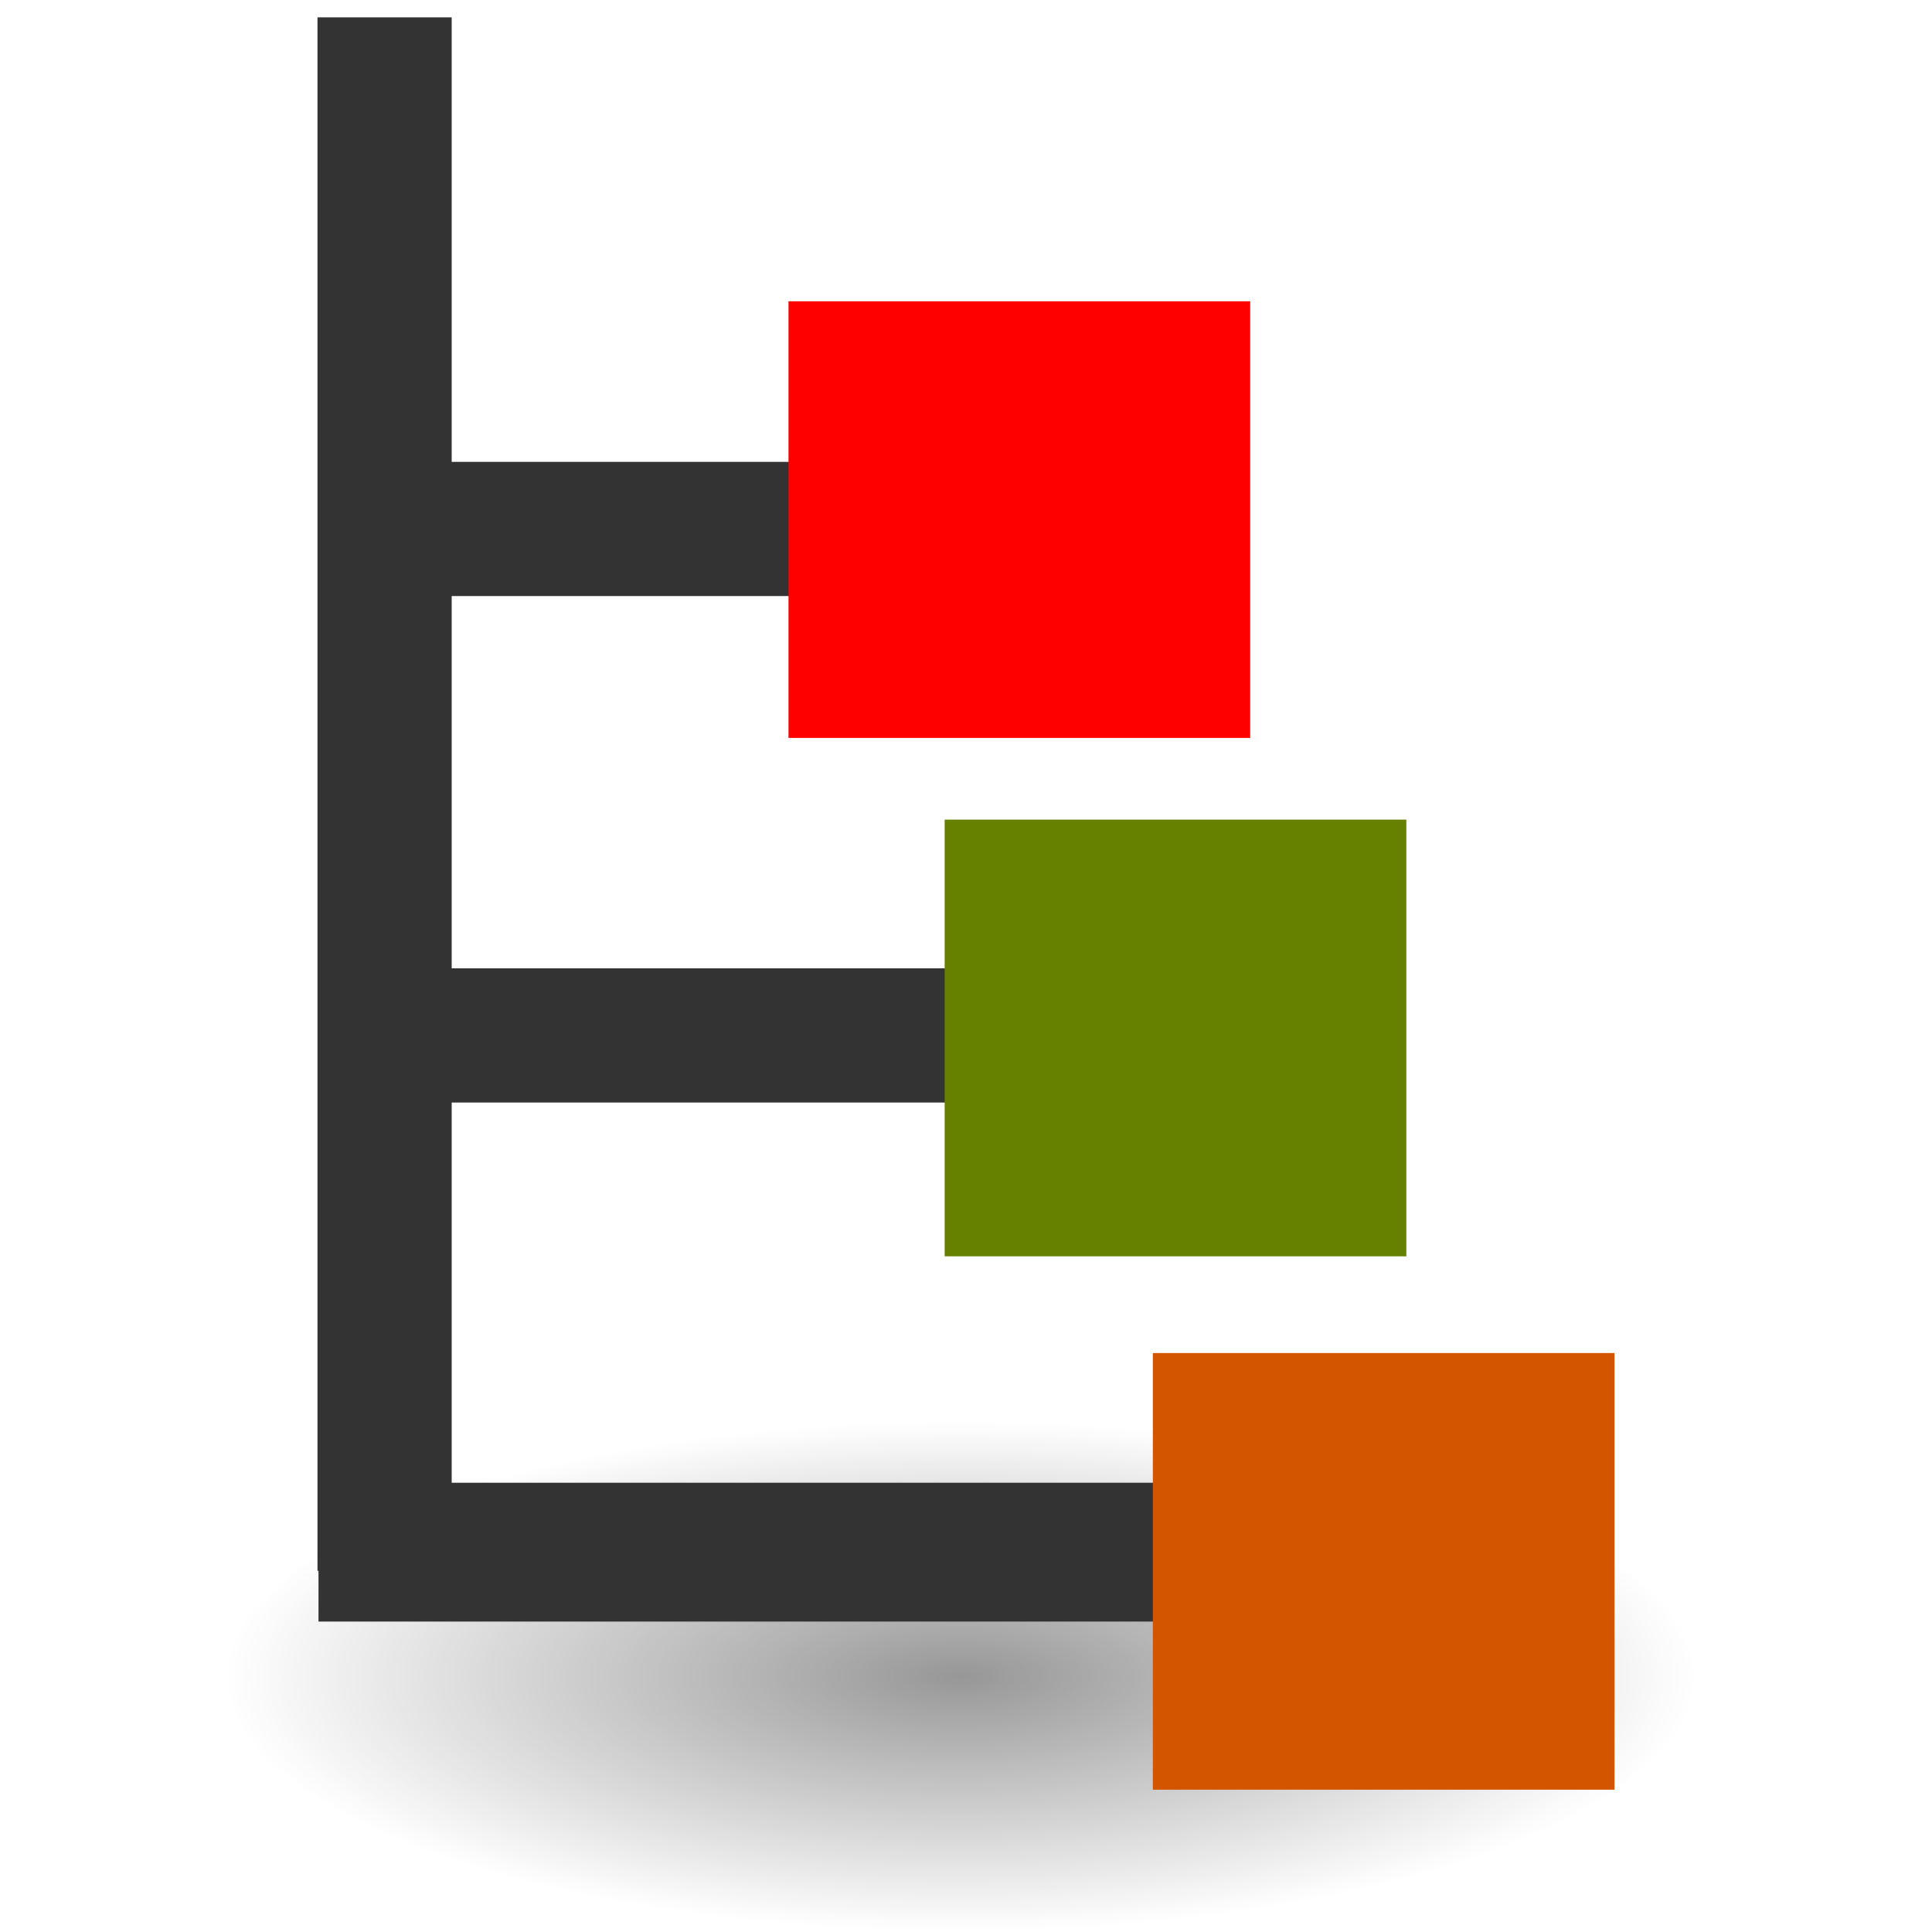
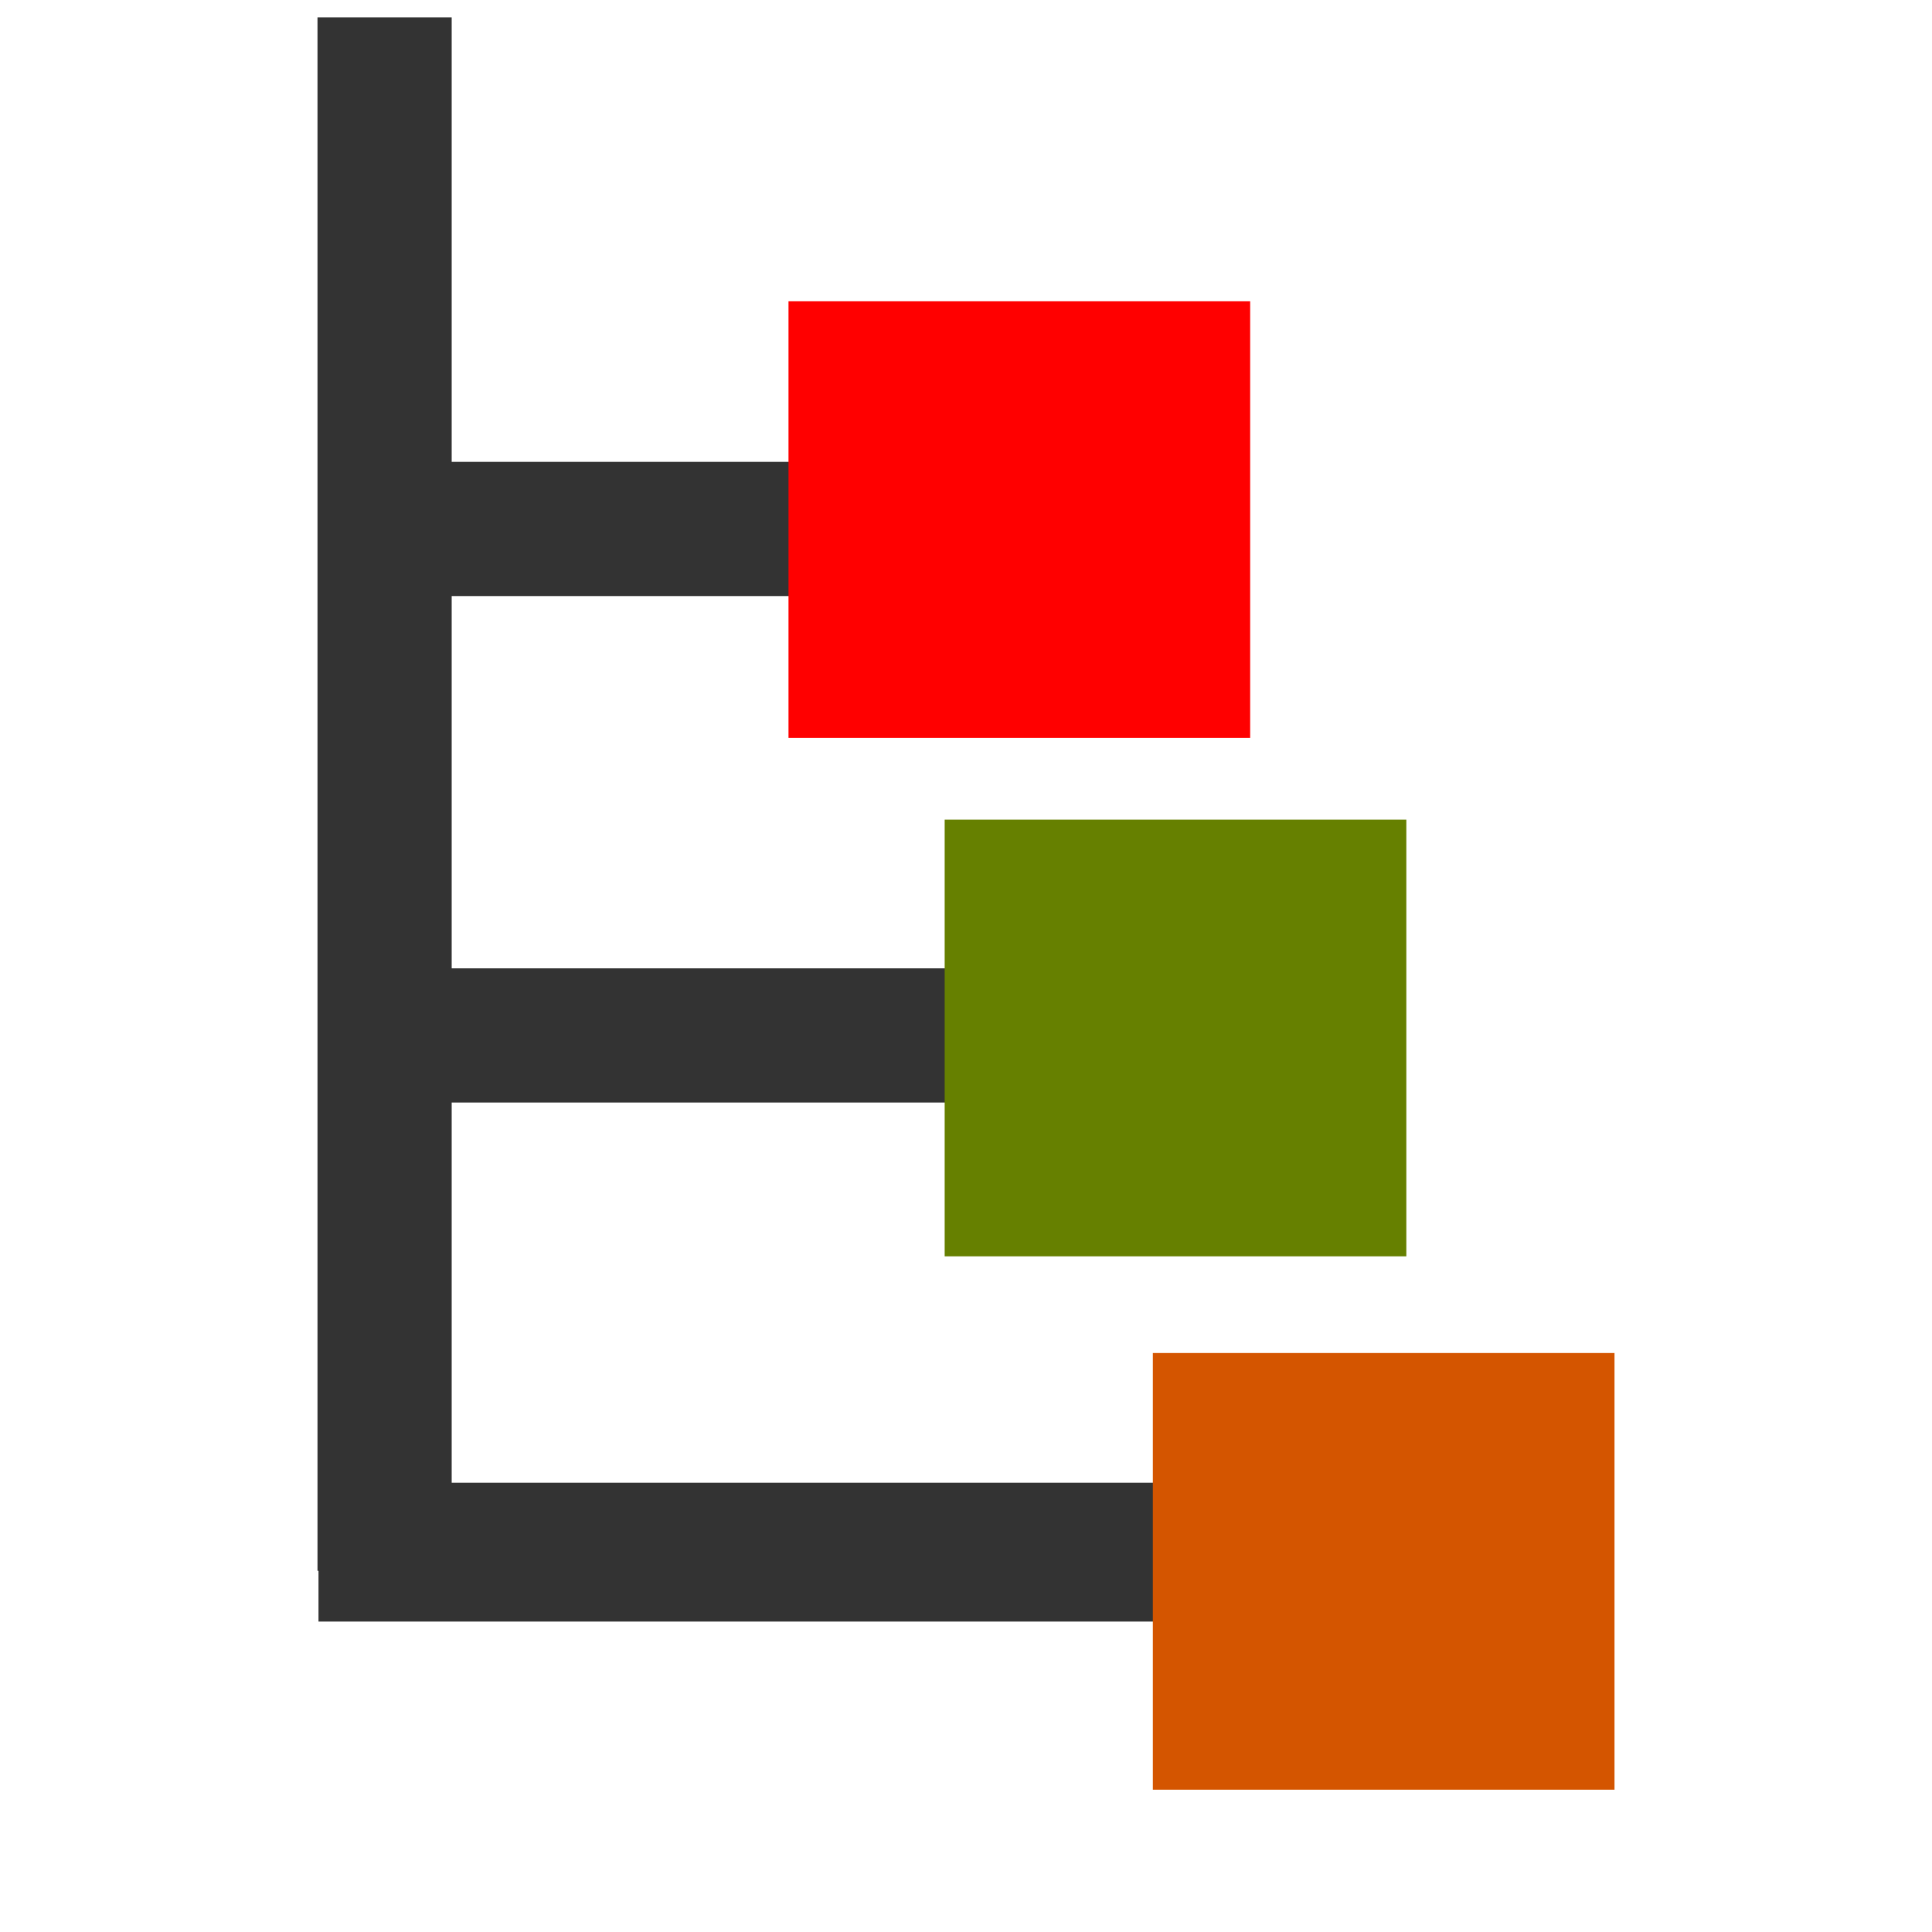
<svg xmlns="http://www.w3.org/2000/svg" xmlns:xlink="http://www.w3.org/1999/xlink" width="48" height="48" id="svg2" version="1.0">
  <defs id="defs4">
    <linearGradient id="linearGradient3367">
      <stop id="stop3369" offset="0" style="stop-color:#000000;stop-opacity:1" />
      <stop style="stop-color:#940000;stop-opacity:1;" offset="0.444" id="stop3371" />
      <stop style="stop-color:#dc0808;stop-opacity:1;" offset="1" id="stop3373" />
    </linearGradient>
    <linearGradient id="linearGradient3124">
      <stop style="stop-color:#4e1818;stop-opacity:1;" offset="0" id="stop3126" />
      <stop id="stop3128" offset="0.623" style="stop-color:#940000;stop-opacity:1;" />
      <stop id="stop3130" offset="1" style="stop-color:#dc0808;stop-opacity:1;" />
    </linearGradient>
    <linearGradient id="linearGradient3358">
      <stop style="stop-color:#000000;stop-opacity:1" offset="0" id="stop3360" />
      <stop id="stop3362" offset="0.111" style="stop-color:#940000;stop-opacity:1;" />
      <stop id="stop3364" offset="1" style="stop-color:#dc0808;stop-opacity:1;" />
    </linearGradient>
    <linearGradient id="linearGradient3336">
      <stop style="stop-color:#4e1818;stop-opacity:1;" offset="0" id="stop3338" />
      <stop id="stop3340" offset="0.458" style="stop-color:#940000;stop-opacity:1;" />
      <stop id="stop3342" offset="1" style="stop-color:#dc0808;stop-opacity:1;" />
    </linearGradient>
    <linearGradient id="linearGradient3300">
      <stop id="stop3308" offset="0" style="stop-color:#4e1818;stop-opacity:1;" />
      <stop style="stop-color:#940000;stop-opacity:1;" offset="0.236" id="stop3322" />
      <stop style="stop-color:#dc0808;stop-opacity:1;" offset="1" id="stop3304" />
    </linearGradient>
-     <linearGradient id="linearGradient3256">
-       <stop id="stop3258" offset="0" style="stop-color:#000000;stop-opacity:1;" />
-       <stop id="stop3260" offset="1" style="stop-color:#000000;stop-opacity:0;" />
-     </linearGradient>
    <linearGradient id="linearGradient3264">
      <stop id="stop3266" offset="0" style="stop-color:#c9c9c9;stop-opacity:1;" />
      <stop style="stop-color:#f8f8f8;stop-opacity:1;" offset="0.25" id="stop3276" />
      <stop style="stop-color:#e2e2e2;stop-opacity:1;" offset="0.5" id="stop3272" />
      <stop id="stop3274" offset="0.75" style="stop-color:#b0b0b0;stop-opacity:1;" />
      <stop id="stop3268" offset="1" style="stop-color:#c9c9c9;stop-opacity:1;" />
    </linearGradient>
-     <radialGradient xlink:href="#linearGradient3256" id="radialGradient3385" gradientUnits="userSpaceOnUse" gradientTransform="matrix(1,0,0,0.315315,0,26.81305)" cx="25.456" cy="39.161" fx="25.456" fy="39.161" r="19.622" />
    <marker style="overflow:visible" id="Arrow2Sstart" refX="0" refY="0" orient="auto">
      <path transform="matrix(0.3,0,0,0.3,-0.69,0)" d="M 8.719,4.034 L -2.207,0.016 L 8.719,-4.002 C 6.973,-1.63 6.983,1.616 8.719,4.034 z" style="font-size:12px;fill-rule:evenodd;stroke-width:0.625;stroke-linejoin:round" id="path3703" />
    </marker>
    <marker orient="auto" refY="0" refX="0" id="RazorWire">
       style="overflow:visible"&gt;
      <path d="M 0.023,-0.74 L 0.023,0.697 L -7.759,3.01 L 10.679,3.01 L 3.491,0.697 L 3.491,-0.74 L 10.741,-2.896 L -7.727,-2.896 L 0.023,-0.74 z" style="fill:#808080;fill-opacity:1;fill-rule:evenodd;stroke:#000000;stroke-width:0.1pt" transform="scale(0.8,0.8)" id="path3906" />
    </marker>
    <marker style="overflow:visible" id="Arrow1Send" refX="0" refY="0" orient="auto">
      <path transform="matrix(-0.2,0,0,-0.2,-1.2,0)" style="fill-rule:evenodd;stroke:#000000;stroke-width:1pt;marker-start:none" d="M 0,0 L 5,-5 L -12.5,0 L 5,5 L 0,0 z" id="path3688" />
    </marker>
    <linearGradient id="linearGradient3199">
      <stop id="stop3201" offset="0" style="stop-color:#868686;stop-opacity:1;" />
      <stop id="stop3203" offset="1" style="stop-color:#ffffff;stop-opacity:1;" />
    </linearGradient>
    <marker style="overflow:visible" id="marker2700" refX="0" refY="0" orient="auto">
      <path transform="matrix(0.3,0,0,0.3,-0.69,0)" d="M 8.719,4.034 L -2.207,0.016 L 8.719,-4.002 C 6.973,-1.63 6.983,1.616 8.719,4.034 z" style="font-size:12px;fill-rule:evenodd;stroke-width:0.625;stroke-linejoin:round" id="path2702" />
    </marker>
    <marker orient="auto" refY="0" refX="0" id="marker2696">
       style="overflow:visible"&gt;
      <path d="M 0.023,-0.74 L 0.023,0.697 L -7.759,3.01 L 10.679,3.01 L 3.491,0.697 L 3.491,-0.74 L 10.741,-2.896 L -7.727,-2.896 L 0.023,-0.74 z" style="fill:#808080;fill-opacity:1;fill-rule:evenodd;stroke:#000000;stroke-width:0.1pt" transform="scale(0.8,0.8)" id="path2698" />
    </marker>
    <marker style="overflow:visible" id="marker2692" refX="0" refY="0" orient="auto">
      <path transform="matrix(-0.2,0,0,-0.2,-1.2,0)" style="fill-rule:evenodd;stroke:#000000;stroke-width:1pt;marker-start:none" d="M 0,0 L 5,-5 L -12.5,0 L 5,5 L 0,0 z" id="path2694" />
    </marker>
    <linearGradient id="linearGradient3198">
      <stop id="stop3200" offset="0" style="stop-color:#868686;stop-opacity:1;" />
      <stop id="stop3202" offset="1" style="stop-color:#ffffff;stop-opacity:1;" />
    </linearGradient>
    <marker style="overflow:visible" id="marker2660" refX="0" refY="0" orient="auto">
      <path transform="matrix(0.3,0,0,0.3,-0.69,0)" d="M 8.719,4.034 L -2.207,0.016 L 8.719,-4.002 C 6.973,-1.63 6.983,1.616 8.719,4.034 z" style="font-size:12px;fill-rule:evenodd;stroke-width:0.625;stroke-linejoin:round" id="path2662" />
    </marker>
    <marker orient="auto" refY="0" refX="0" id="marker2656">
       style="overflow:visible"&gt;
      <path d="M 0.023,-0.74 L 0.023,0.697 L -7.759,3.01 L 10.679,3.01 L 3.491,0.697 L 3.491,-0.74 L 10.741,-2.896 L -7.727,-2.896 L 0.023,-0.74 z" style="fill:#808080;fill-opacity:1;fill-rule:evenodd;stroke:#000000;stroke-width:0.1pt" transform="scale(0.8,0.8)" id="path2658" />
    </marker>
    <marker style="overflow:visible" id="marker2652" refX="0" refY="0" orient="auto">
      <path transform="matrix(-0.2,0,0,-0.2,-1.2,0)" style="fill-rule:evenodd;stroke:#000000;stroke-width:1pt;marker-start:none" d="M 0,0 L 5,-5 L -12.5,0 L 5,5 L 0,0 z" id="path2654" />
    </marker>
    <linearGradient id="linearGradient2646">
      <stop id="stop2648" offset="0" style="stop-color:#868686;stop-opacity:1;" />
      <stop id="stop2650" offset="1" style="stop-color:#ffffff;stop-opacity:1;" />
    </linearGradient>
    <linearGradient xlink:href="#linearGradient3199" id="linearGradient2707" gradientUnits="userSpaceOnUse" x1="-482.456" y1="473.164" x2="-361.587" y2="473.164" />
    <linearGradient xlink:href="#linearGradient3199" id="linearGradient2709" gradientUnits="userSpaceOnUse" x1="313.025" y1="84.768" x2="446.751" y2="84.768" />
    <linearGradient xlink:href="#linearGradient3199" id="linearGradient2711" gradientUnits="userSpaceOnUse" x1="-364.763" y1="471.947" x2="-243.894" y2="471.947" />
    <linearGradient xlink:href="#linearGradient3199" id="linearGradient2713" gradientUnits="userSpaceOnUse" x1="-196.229" y1="441.063" x2="46.901" y2="441.063" />
    <linearGradient xlink:href="#linearGradient3199" id="linearGradient2715" gradientUnits="userSpaceOnUse" x1="-482.463" y1="403.972" x2="-361.594" y2="403.972" />
    <linearGradient xlink:href="#linearGradient3199" id="linearGradient2717" gradientUnits="userSpaceOnUse" x1="312.866" y1="11.617" x2="446.592" y2="11.617" />
    <linearGradient xlink:href="#linearGradient3199" id="linearGradient2719" gradientUnits="userSpaceOnUse" x1="-367.112" y1="404.158" x2="-246.243" y2="404.158" />
    <filter style="color-interpolation-filters:sRGB;" id="filter15874">
      <feComposite in2="SourceGraphic" operator="arithmetic" k1="0" k2="1" result="composite1" id="feComposite15876" />
      <feColorMatrix in="composite1" values="1" type="saturate" result="colormatrix1" id="feColorMatrix15878" />
      <feFlood flood-opacity="1" flood-color="rgb(158,67,0)" result="flood1" id="feFlood15880" />
      <feBlend in="flood1" in2="colormatrix1" mode="multiply" result="blend1" id="feBlend15882" />
      <feBlend in2="blend1" mode="screen" result="blend2" id="feBlend15884" />
      <feColorMatrix in="blend2" values="1" type="saturate" result="colormatrix2" id="feColorMatrix15886" />
      <feComposite in="colormatrix2" in2="SourceGraphic" operator="in" k2="1" result="composite2" id="feComposite15888" />
    </filter>
    <filter style="color-interpolation-filters:sRGB;" id="filter4562">
      <feFlood flood-opacity="1" flood-color="rgb(255,255,255)" result="flood" id="feFlood4564" />
      <feColorMatrix in="SourceGraphic" values="1 0 0 0 0 0 1 0 0 0 0 0 1 0 0 -0.212 -0.715 -0.072 1 0 " result="colormatrix1" id="feColorMatrix4566" />
      <feGaussianBlur in="colormatrix1" stdDeviation="3 3" result="blur" id="feGaussianBlur4568" />
      <feColorMatrix in="blur" values="1 0 0 0 0 0 1 0 0 0 0 0 1 0 0 0 0 0 6 -2 " result="colormatrix2" id="feColorMatrix4570" />
      <feBlend in="colormatrix2" in2="flood" mode="normal" result="blend" id="feBlend4572" />
      <feComposite in="blend" in2="blend" operator="arithmetic" k2="1" result="composite1" id="feComposite4574" />
      <feComposite in2="SourceGraphic" operator="in" id="feComposite4576" result="fbSourceGraphic" />
      <feColorMatrix result="fbSourceGraphicAlpha" in="fbSourceGraphic" values="0 0 0 -1 0 0 0 0 -1 0 0 0 0 -1 0 0 0 0 1 0" id="feColorMatrix4578" />
      <feFlood id="feFlood4580" flood-opacity="1" flood-color="rgb(255,255,255)" result="flood" in="fbSourceGraphic" />
      <feColorMatrix id="feColorMatrix4582" in="fbSourceGraphic" values="1 0 0 0 0 0 1 0 0 0 0 0 1 0 0 -0.212 -0.715 -0.072 1 0 " result="colormatrix1" />
      <feGaussianBlur id="feGaussianBlur4584" in="colormatrix1" stdDeviation="3 3" result="blur" />
      <feColorMatrix id="feColorMatrix4586" in="blur" values="1 0 0 0 0 0 1 0 0 0 0 0 1 0 0 0 0 0 6 -2 " result="colormatrix2" />
      <feBlend id="feBlend4588" in2="flood" in="colormatrix2" mode="normal" result="blend" />
      <feComposite id="feComposite4590" in2="blend" in="blend" operator="arithmetic" k2="1" result="composite1" />
      <feComposite id="feComposite4592" in2="fbSourceGraphic" operator="in" result="fbSourceGraphic" />
      <feColorMatrix result="fbSourceGraphicAlpha" in="fbSourceGraphic" values="0 0 0 -1 0 0 0 0 -1 0 0 0 0 -1 0 0 0 0 1 0" id="feColorMatrix4594" />
      <feFlood id="feFlood4596" flood-opacity="1" flood-color="rgb(255,255,255)" result="flood" in="fbSourceGraphic" />
      <feColorMatrix id="feColorMatrix4598" in="fbSourceGraphic" values="1 0 0 0 0 0 1 0 0 0 0 0 1 0 0 -0.212 -0.715 -0.072 1 0 " result="colormatrix1" />
      <feGaussianBlur id="feGaussianBlur4600" in="colormatrix1" stdDeviation="3 3" result="blur" />
      <feColorMatrix id="feColorMatrix4602" in="blur" values="1 0 0 0 0 0 1 0 0 0 0 0 1 0 0 0 0 0 6 -2 " result="colormatrix2" />
      <feBlend id="feBlend4604" in2="flood" in="colormatrix2" mode="normal" result="blend" />
      <feComposite id="feComposite4606" in2="blend" in="blend" operator="arithmetic" k2="1" result="composite1" />
      <feComposite id="feComposite4608" in2="fbSourceGraphic" operator="in" result="fbSourceGraphic" />
      <feColorMatrix result="fbSourceGraphicAlpha" in="fbSourceGraphic" values="0 0 0 -1 0 0 0 0 -1 0 0 0 0 -1 0 0 0 0 1 0" id="feColorMatrix4610" />
      <feFlood id="feFlood4612" flood-opacity="1" flood-color="rgb(255,255,255)" result="flood" in="fbSourceGraphic" />
      <feColorMatrix id="feColorMatrix4614" in="fbSourceGraphic" values="1 0 0 0 0 0 1 0 0 0 0 0 1 0 0 -0.212 -0.715 -0.072 1 0 " result="colormatrix1" />
      <feGaussianBlur id="feGaussianBlur4616" in="colormatrix1" stdDeviation="3 3" result="blur" />
      <feColorMatrix id="feColorMatrix4618" in="blur" values="1 0 0 0 0 0 1 0 0 0 0 0 1 0 0 0 0 0 6 -2 " result="colormatrix2" />
      <feBlend id="feBlend4620" in2="flood" in="colormatrix2" mode="normal" result="blend" />
      <feComposite id="feComposite4622" in2="blend" in="blend" operator="arithmetic" k2="1" result="composite1" />
      <feComposite id="feComposite4624" in2="fbSourceGraphic" operator="in" result="fbSourceGraphic" />
      <feColorMatrix result="fbSourceGraphicAlpha" in="fbSourceGraphic" values="0 0 0 -1 0 0 0 0 -1 0 0 0 0 -1 0 0 0 0 1 0" id="feColorMatrix4626" />
      <feFlood id="feFlood4628" flood-opacity="1" flood-color="rgb(255,255,255)" result="flood" in="fbSourceGraphic" />
      <feColorMatrix id="feColorMatrix4630" in="fbSourceGraphic" values="1 0 0 0 0 0 1 0 0 0 0 0 1 0 0 -0.212 -0.715 -0.072 1 0 " result="colormatrix1" />
      <feGaussianBlur id="feGaussianBlur4632" in="colormatrix1" stdDeviation="3 3" result="blur" />
      <feColorMatrix id="feColorMatrix4634" in="blur" values="1 0 0 0 0 0 1 0 0 0 0 0 1 0 0 0 0 0 6 -2 " result="colormatrix2" />
      <feBlend id="feBlend4636" in2="flood" in="colormatrix2" mode="normal" result="blend" />
      <feComposite id="feComposite4638" in2="blend" in="blend" operator="arithmetic" k2="1" result="composite1" />
      <feComposite id="feComposite4640" in2="fbSourceGraphic" operator="in" result="fbSourceGraphic" />
      <feColorMatrix result="fbSourceGraphicAlpha" in="fbSourceGraphic" values="0 0 0 -1 0 0 0 0 -1 0 0 0 0 -1 0 0 0 0 1 0" id="feColorMatrix4642" />
      <feFlood id="feFlood4644" flood-opacity="1" flood-color="rgb(255,255,255)" result="flood" in="fbSourceGraphic" />
      <feColorMatrix id="feColorMatrix4646" in="fbSourceGraphic" values="1 0 0 0 0 0 1 0 0 0 0 0 1 0 0 -0.212 -0.715 -0.072 1 0 " result="colormatrix1" />
      <feGaussianBlur id="feGaussianBlur4648" in="colormatrix1" stdDeviation="3 3" result="blur" />
      <feColorMatrix id="feColorMatrix4650" in="blur" values="1 0 0 0 0 0 1 0 0 0 0 0 1 0 0 0 0 0 6 -2 " result="colormatrix2" />
      <feBlend id="feBlend4652" in2="flood" in="colormatrix2" mode="normal" result="blend" />
      <feComposite id="feComposite4654" in2="blend" in="blend" operator="arithmetic" k2="1" result="composite1" />
      <feComposite id="feComposite4656" in2="fbSourceGraphic" operator="in" result="fbSourceGraphic" />
      <feColorMatrix result="fbSourceGraphicAlpha" in="fbSourceGraphic" values="0 0 0 -1 0 0 0 0 -1 0 0 0 0 -1 0 0 0 0 1 0" id="feColorMatrix4658" />
      <feFlood id="feFlood4660" flood-opacity="1" flood-color="rgb(255,255,255)" result="flood" in="fbSourceGraphic" />
      <feColorMatrix id="feColorMatrix4662" in="fbSourceGraphic" values="1 0 0 0 0 0 1 0 0 0 0 0 1 0 0 -0.212 -0.715 -0.072 1 0 " result="colormatrix1" />
      <feGaussianBlur id="feGaussianBlur4664" in="colormatrix1" stdDeviation="3 3" result="blur" />
      <feColorMatrix id="feColorMatrix4666" in="blur" values="1 0 0 0 0 0 1 0 0 0 0 0 1 0 0 0 0 0 6 -2 " result="colormatrix2" />
      <feBlend id="feBlend4668" in2="flood" in="colormatrix2" mode="normal" result="blend" />
      <feComposite id="feComposite4670" in2="blend" in="blend" operator="arithmetic" k2="1" result="composite1" />
      <feComposite id="feComposite4672" in2="fbSourceGraphic" operator="in" result="fbSourceGraphic" />
      <feColorMatrix result="fbSourceGraphicAlpha" in="fbSourceGraphic" values="0 0 0 -1 0 0 0 0 -1 0 0 0 0 -1 0 0 0 0 1 0" id="feColorMatrix4674" />
      <feFlood id="feFlood4676" flood-opacity="1" flood-color="rgb(255,255,255)" result="flood" in="fbSourceGraphic" />
      <feColorMatrix id="feColorMatrix4678" in="fbSourceGraphic" values="1 0 0 0 0 0 1 0 0 0 0 0 1 0 0 -0.212 -0.715 -0.072 1 0 " result="colormatrix1" />
      <feGaussianBlur id="feGaussianBlur4680" in="colormatrix1" stdDeviation="11.34 3" result="blur" />
      <feColorMatrix id="feColorMatrix4682" in="blur" values="1 0 0 0 0 0 1 0 0 0 0 0 1 0 0 0 0 0 6 -2 " result="colormatrix2" />
      <feBlend id="feBlend4684" in2="flood" in="colormatrix2" mode="normal" result="blend" />
      <feComposite id="feComposite4686" in2="blend" in="blend" operator="arithmetic" k2="1" result="composite1" />
      <feComposite id="feComposite4688" in2="fbSourceGraphic" operator="in" />
    </filter>
    <linearGradient id="linearGradient3205">
      <stop id="stop3207" offset="0" style="stop-color:#ffffff;stop-opacity:1;" />
      <stop id="stop3209" offset="1" style="stop-color:#ffffff;stop-opacity:0;" />
    </linearGradient>
    <linearGradient id="linearGradient3155">
      <stop id="stop3157" offset="0" style="stop-color:#ff0000;stop-opacity:1;" />
      <stop style="stop-color:#e98800;stop-opacity:1;" offset="0.09" id="stop3163" />
      <stop id="stop3165" offset="0.256" style="stop-color:#ffff00;stop-opacity:1;" />
      <stop style="stop-color:#42ff00;stop-opacity:1;" offset="0.422" id="stop3167" />
      <stop id="stop3169" offset="0.643" style="stop-color:#29942e;stop-opacity:1;" />
      <stop style="stop-color:#528be0;stop-opacity:1;" offset="0.834" id="stop3171" />
      <stop id="stop3173" offset="1" style="stop-color:#460db7;stop-opacity:1;" />
    </linearGradient>
    <linearGradient gradientUnits="userSpaceOnUse" y2="31.248" x2="22.059" y1="-0.66" x1="0.75" id="linearGradient3185" xlink:href="#linearGradient3205" />
    <linearGradient gradientTransform="matrix(-0.42698,-0.87201,0.87201,-0.42698,11.5331,-7.26288)" gradientUnits="userSpaceOnUse" xlink:href="#linearGradient700-3" id="linearGradient3352" y2="-0.474" x2="-16.435" y1="-1.111" x1="-30.513" />
    <linearGradient id="linearGradient700-3">
      <stop offset="0" style="stop-color:#376796;stop-opacity:1" id="stop347-3" />
      <stop offset="1" style="stop-color:#b0dde2;stop-opacity:1" id="stop348-41" />
    </linearGradient>
    <linearGradient id="linearGradient4798">
      <stop offset="0" style="stop-color:#ffffff;stop-opacity:1" id="stop4802" />
      <stop offset="1" style="stop-color:#5eba69;stop-opacity:1" id="stop4800" />
    </linearGradient>
    <radialGradient gradientTransform="matrix(1.20758,0.0165454,0.27747,1.03554,1573.42,3294.03)" gradientUnits="userSpaceOnUse" xlink:href="#linearGradient4798" id="radialGradient7308" fy="-2729.78" fx="-293.812" r="9.416" cy="-2729.78" cx="-293.812" />
    <radialGradient gradientTransform="matrix(1.20758,0.0165454,0.27747,1.03554,1400.014,3362.672)" gradientUnits="userSpaceOnUse" xlink:href="#linearGradient4798" id="radialGradient3207" fy="-2729.78" fx="-293.812" r="9.416" cy="-2729.78" cx="-293.812" />
    <linearGradient gradientTransform="matrix(-0.3335781,-0.6812578,0.6812578,-0.3335781,287.45,505.2178)" gradientUnits="userSpaceOnUse" xlink:href="#linearGradient700-3" id="linearGradient3213" y2="-0.474" x2="-16.435" y1="-1.111" x1="-30.513" />
  </defs>
  <g id="layer2" style="display:inline">
-     <path style="opacity:0.409;fill:url(#radialGradient3385);fill-opacity:1;fill-rule:nonzero;stroke:none;stroke-width:1.018;stroke-linecap:butt;stroke-linejoin:miter;marker:none;marker-start:none;marker-mid:none;marker-end:none;stroke-miterlimit:4;stroke-dasharray:none;stroke-dashoffset:0;stroke-opacity:1;visibility:visible;display:inline;overflow:visible" id="path3374" d="M 45.078,39.161 A 19.622,6.187 0 1 1 5.834,39.161 A 19.622,6.187 0 1 1 45.078,39.161 z" transform="matrix(0.9325851,0,0,1.024802,0.1236022,1.512626)" />
    <path style="fill:#4d4d4d;fill-rule:evenodd;stroke:#333333;stroke-width:3.334;stroke-linecap:butt;stroke-linejoin:miter;stroke-miterlimit:4;stroke-dasharray:none;stroke-opacity:1" d="m 9.555,0.431 0,38.596" id="path4271" />
    <path style="fill:none;fill-rule:evenodd;stroke:#333333;stroke-width:3.449;stroke-linecap:butt;stroke-linejoin:miter;stroke-miterlimit:4;stroke-dasharray:none;stroke-opacity:1" d="m 7.913,38.563 23.766,0" id="path4273" />
    <path style="fill:none;fill-rule:evenodd;stroke:#333333;stroke-width:3.334;stroke-linecap:butt;stroke-linejoin:miter;stroke-miterlimit:4;stroke-dasharray:none;stroke-opacity:1" d="m 9.83,25.725 16.638,0 m -3.748,-12.583 -13.164,0" id="path4275" />
    <rect style="opacity:1;fill:#ff0000;fill-opacity:1;stroke:#ff0000;stroke-width:3.334;stroke-linecap:round;stroke-miterlimit:4;stroke-dasharray:none;stroke-opacity:1" id="rect4277" width="8.136" height="7.515" x="21.257" y="9.152" />
    <rect style="display:inline;opacity:1;fill:#668000;fill-opacity:1;stroke:#668000;stroke-width:3.334;stroke-linecap:round;stroke-miterlimit:4;stroke-dasharray:none;stroke-opacity:1" id="rect4277-3" width="8.136" height="7.515" x="25.137" y="22.031" />
    <rect style="display:inline;opacity:1;fill:#d45500;fill-opacity:1;stroke:#d45500;stroke-width:3.334;stroke-linecap:round;stroke-miterlimit:4;stroke-dasharray:none;stroke-opacity:1" id="rect4277-38" width="8.136" height="7.515" x="30.309" y="35.283" />
  </g>
  <g id="layer1" style="display:inline" />
</svg>
